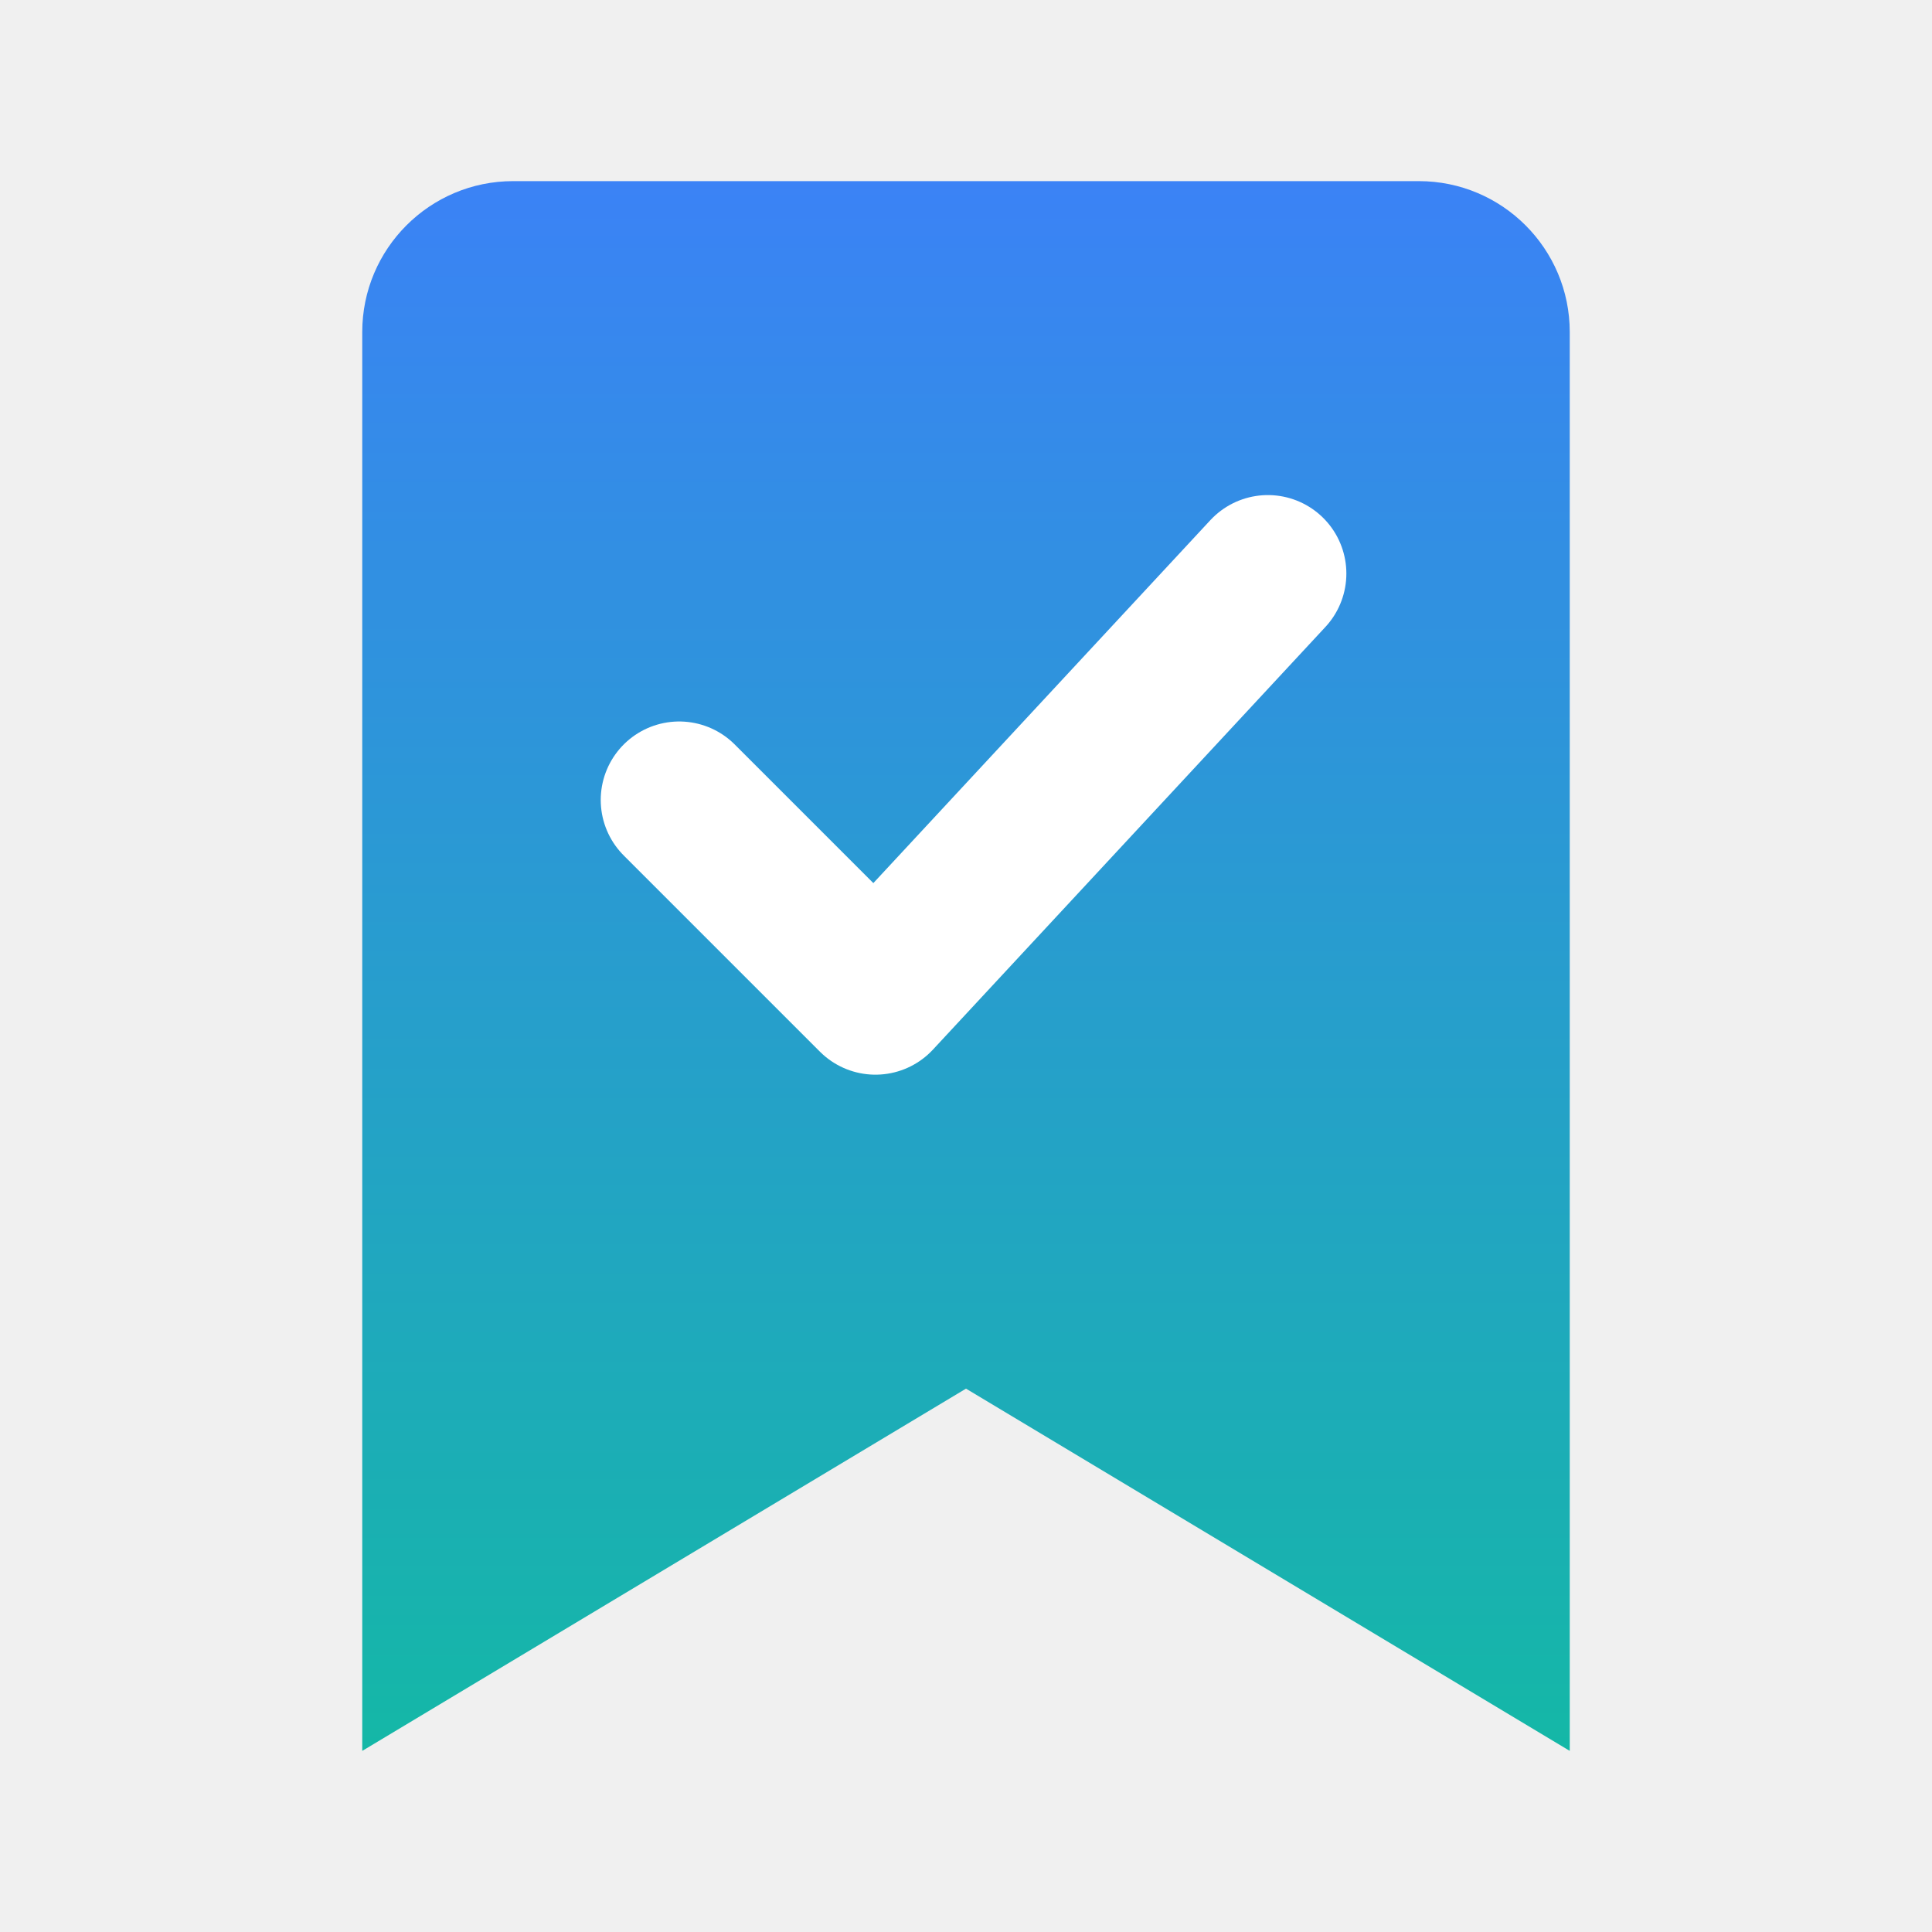
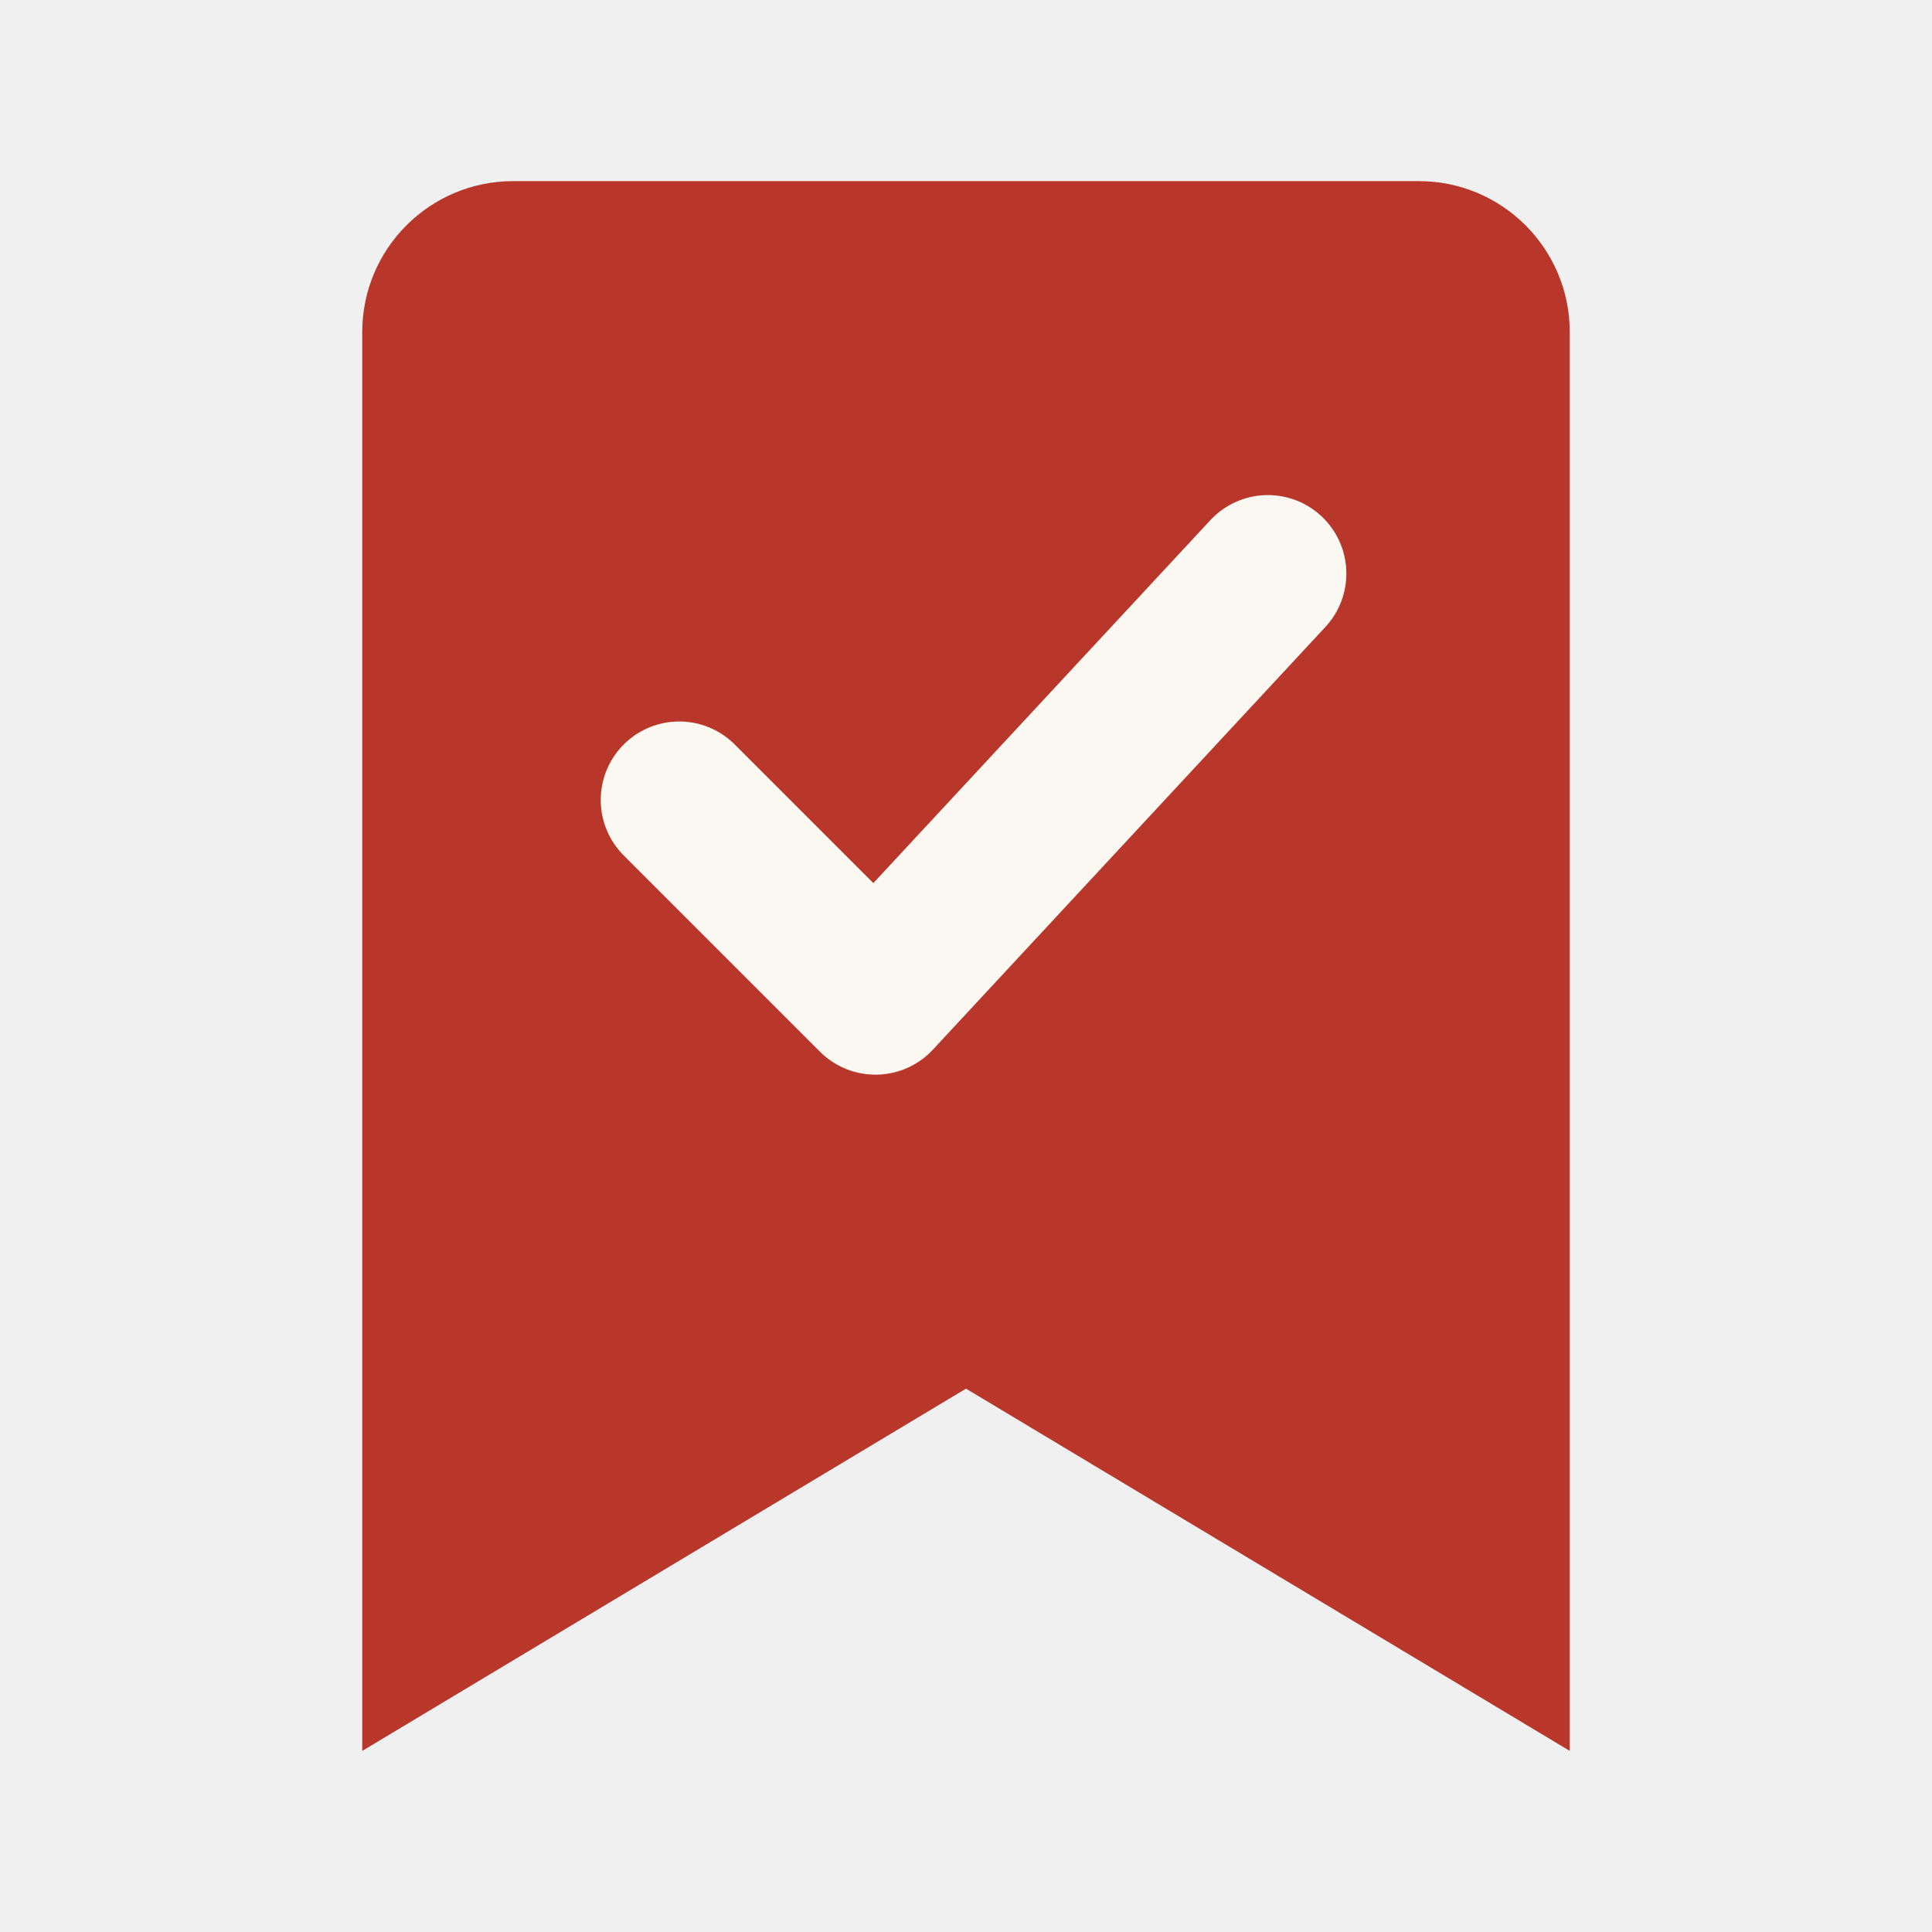
<svg xmlns="http://www.w3.org/2000/svg" viewBox="0 0 64 64" width="512" height="512">
-   <defs>
-     <linearGradient id="g" x1="0" y1="0" x2="0" y2="1">
-       <stop offset="0" stop-color="#3b82f6" />
-       <stop offset="1" stop-color="#14b8a6" />
-     </linearGradient>
-   </defs>
-   <path d="M17 6h30a5 5 0 0 1 5 5v47l-20-12-20 12V11a5 5 0 0 1 5-5z" fill="url(#g)" />
-   <path d="M22.5 26.5l6.5 6.5 13-14" fill="none" stroke="#fff" stroke-width="5.2" stroke-linecap="round" stroke-linejoin="round" />
+   <path d="M17 6h30a5 5 0 0 1 5 5v47l-20-12-20 12V11a5 5 0 0 1 5-5z" fill="#b8362a" />
+   <path d="M22.5 26.5l6.5 6.5 13-14" fill="none" stroke="#fbf8f1" stroke-width="5.2" stroke-linecap="round" stroke-linejoin="round" />
</svg>
